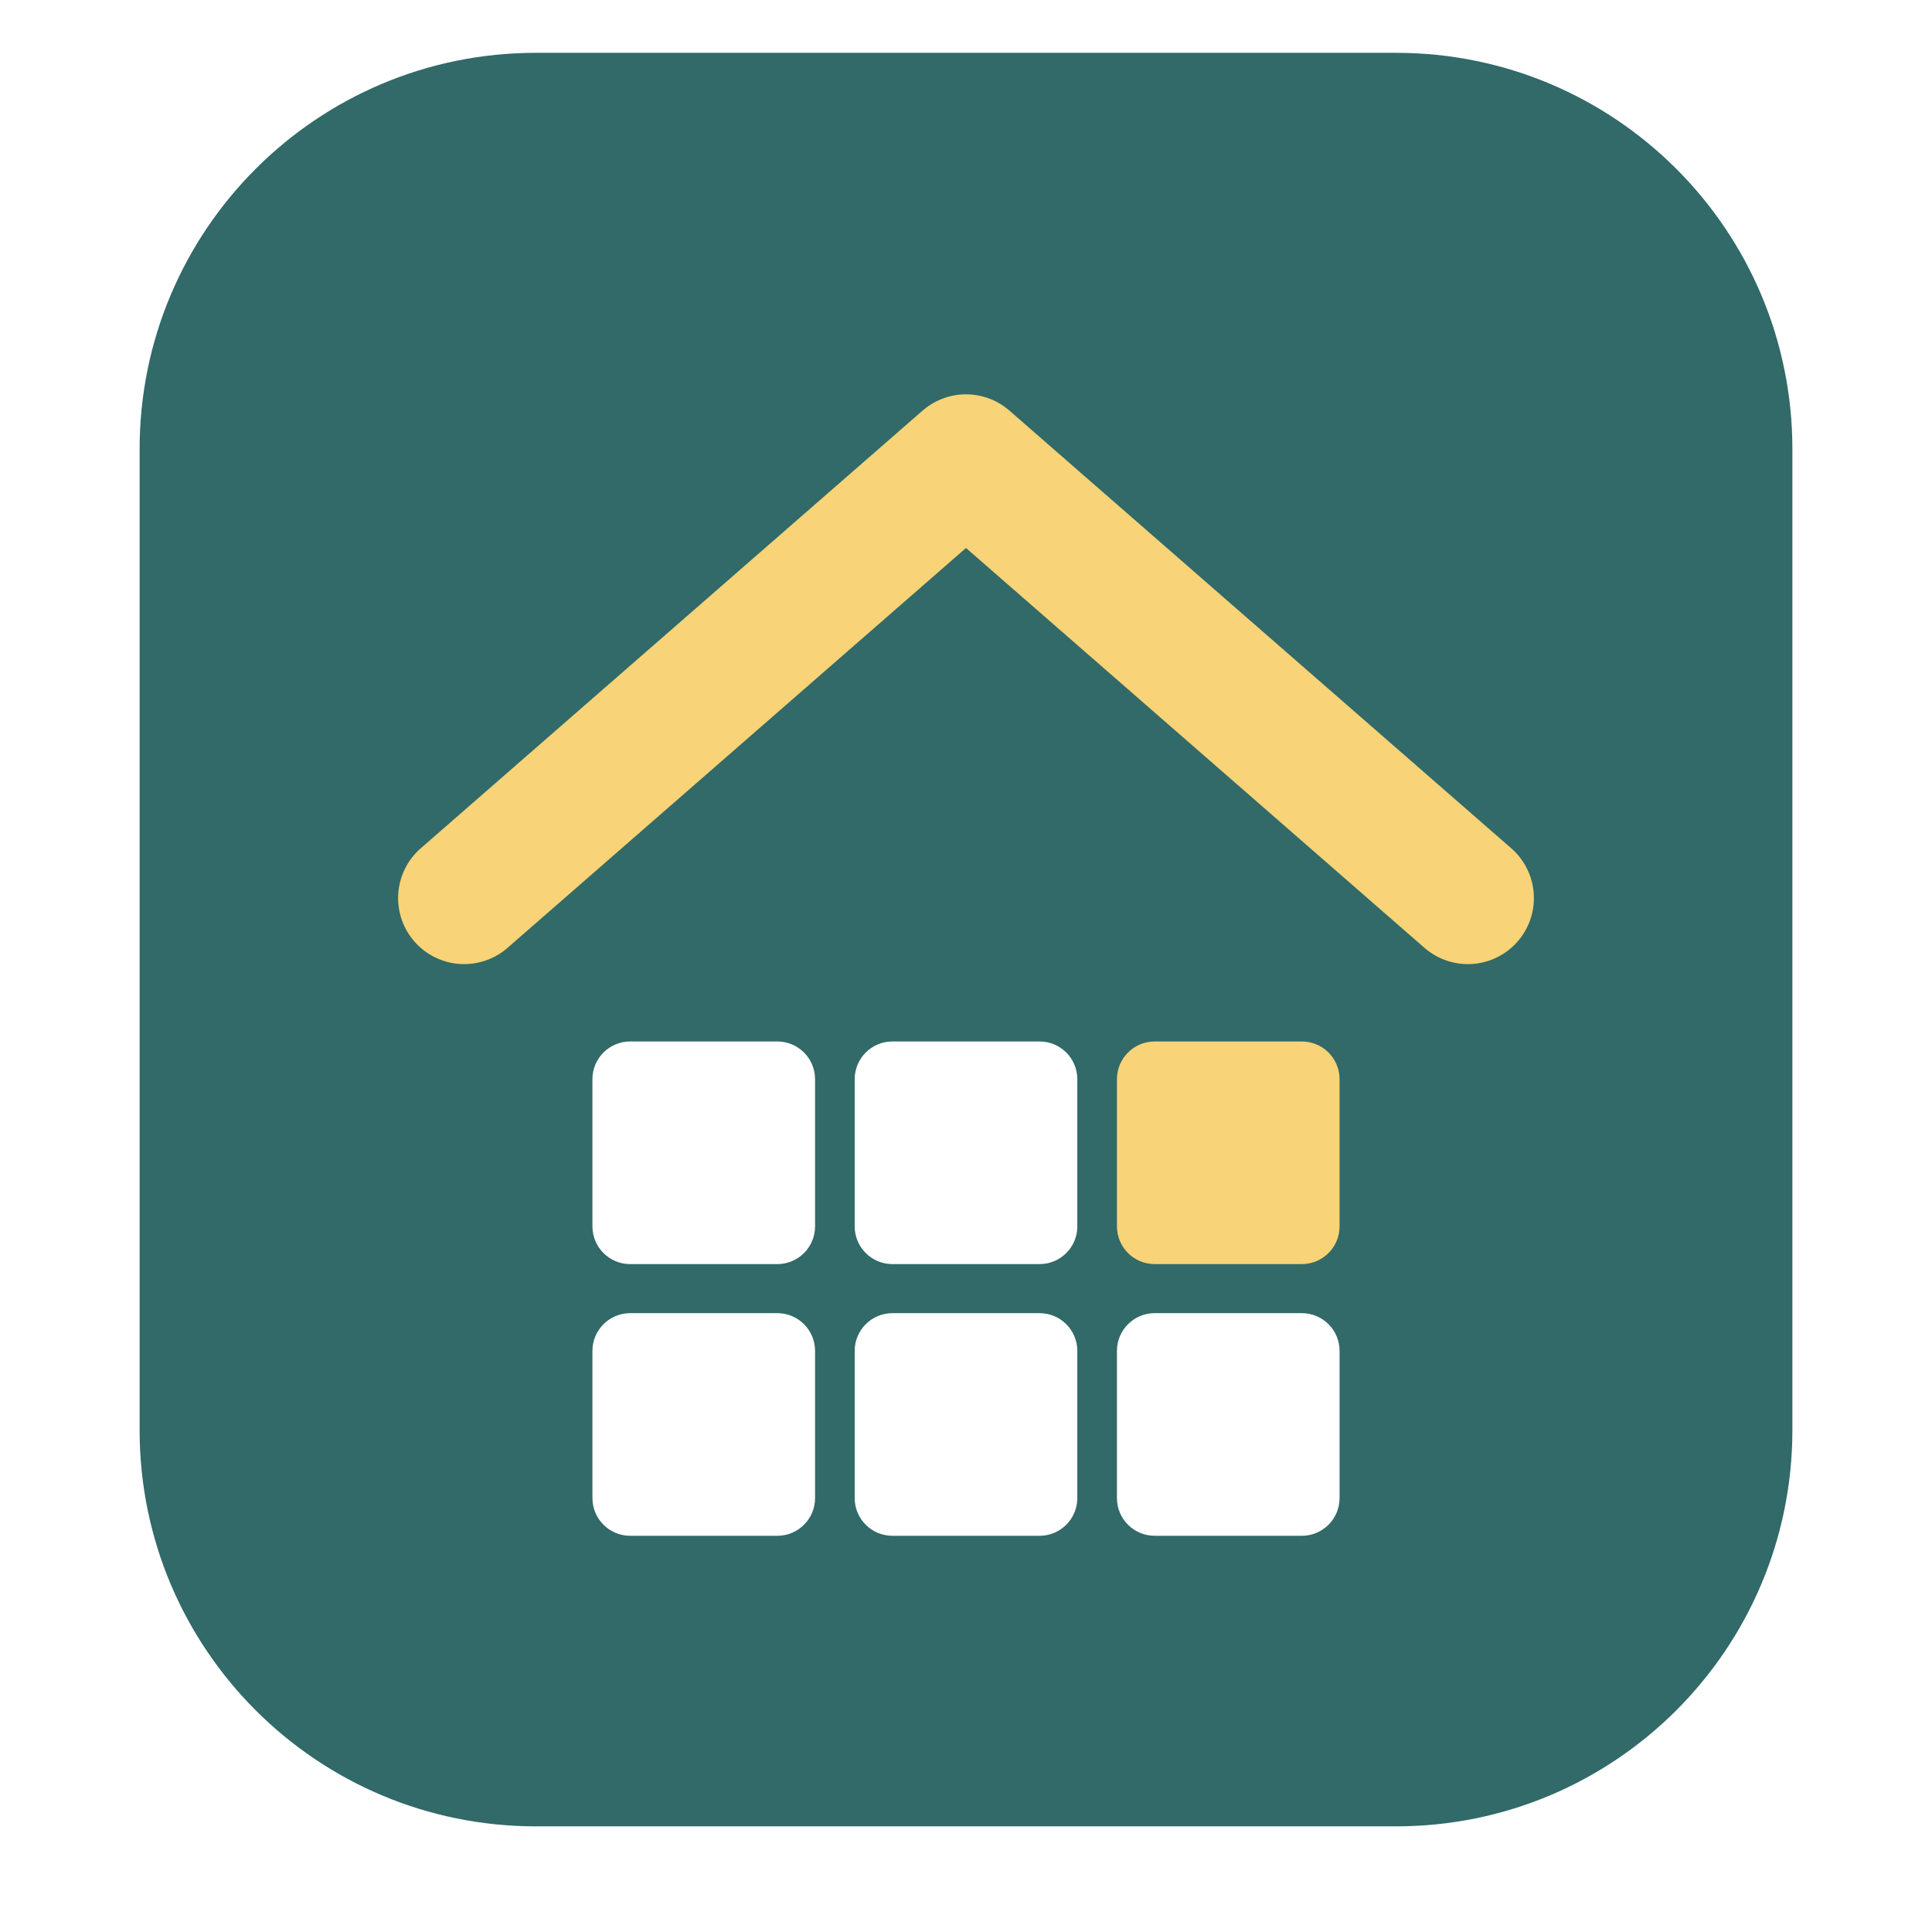
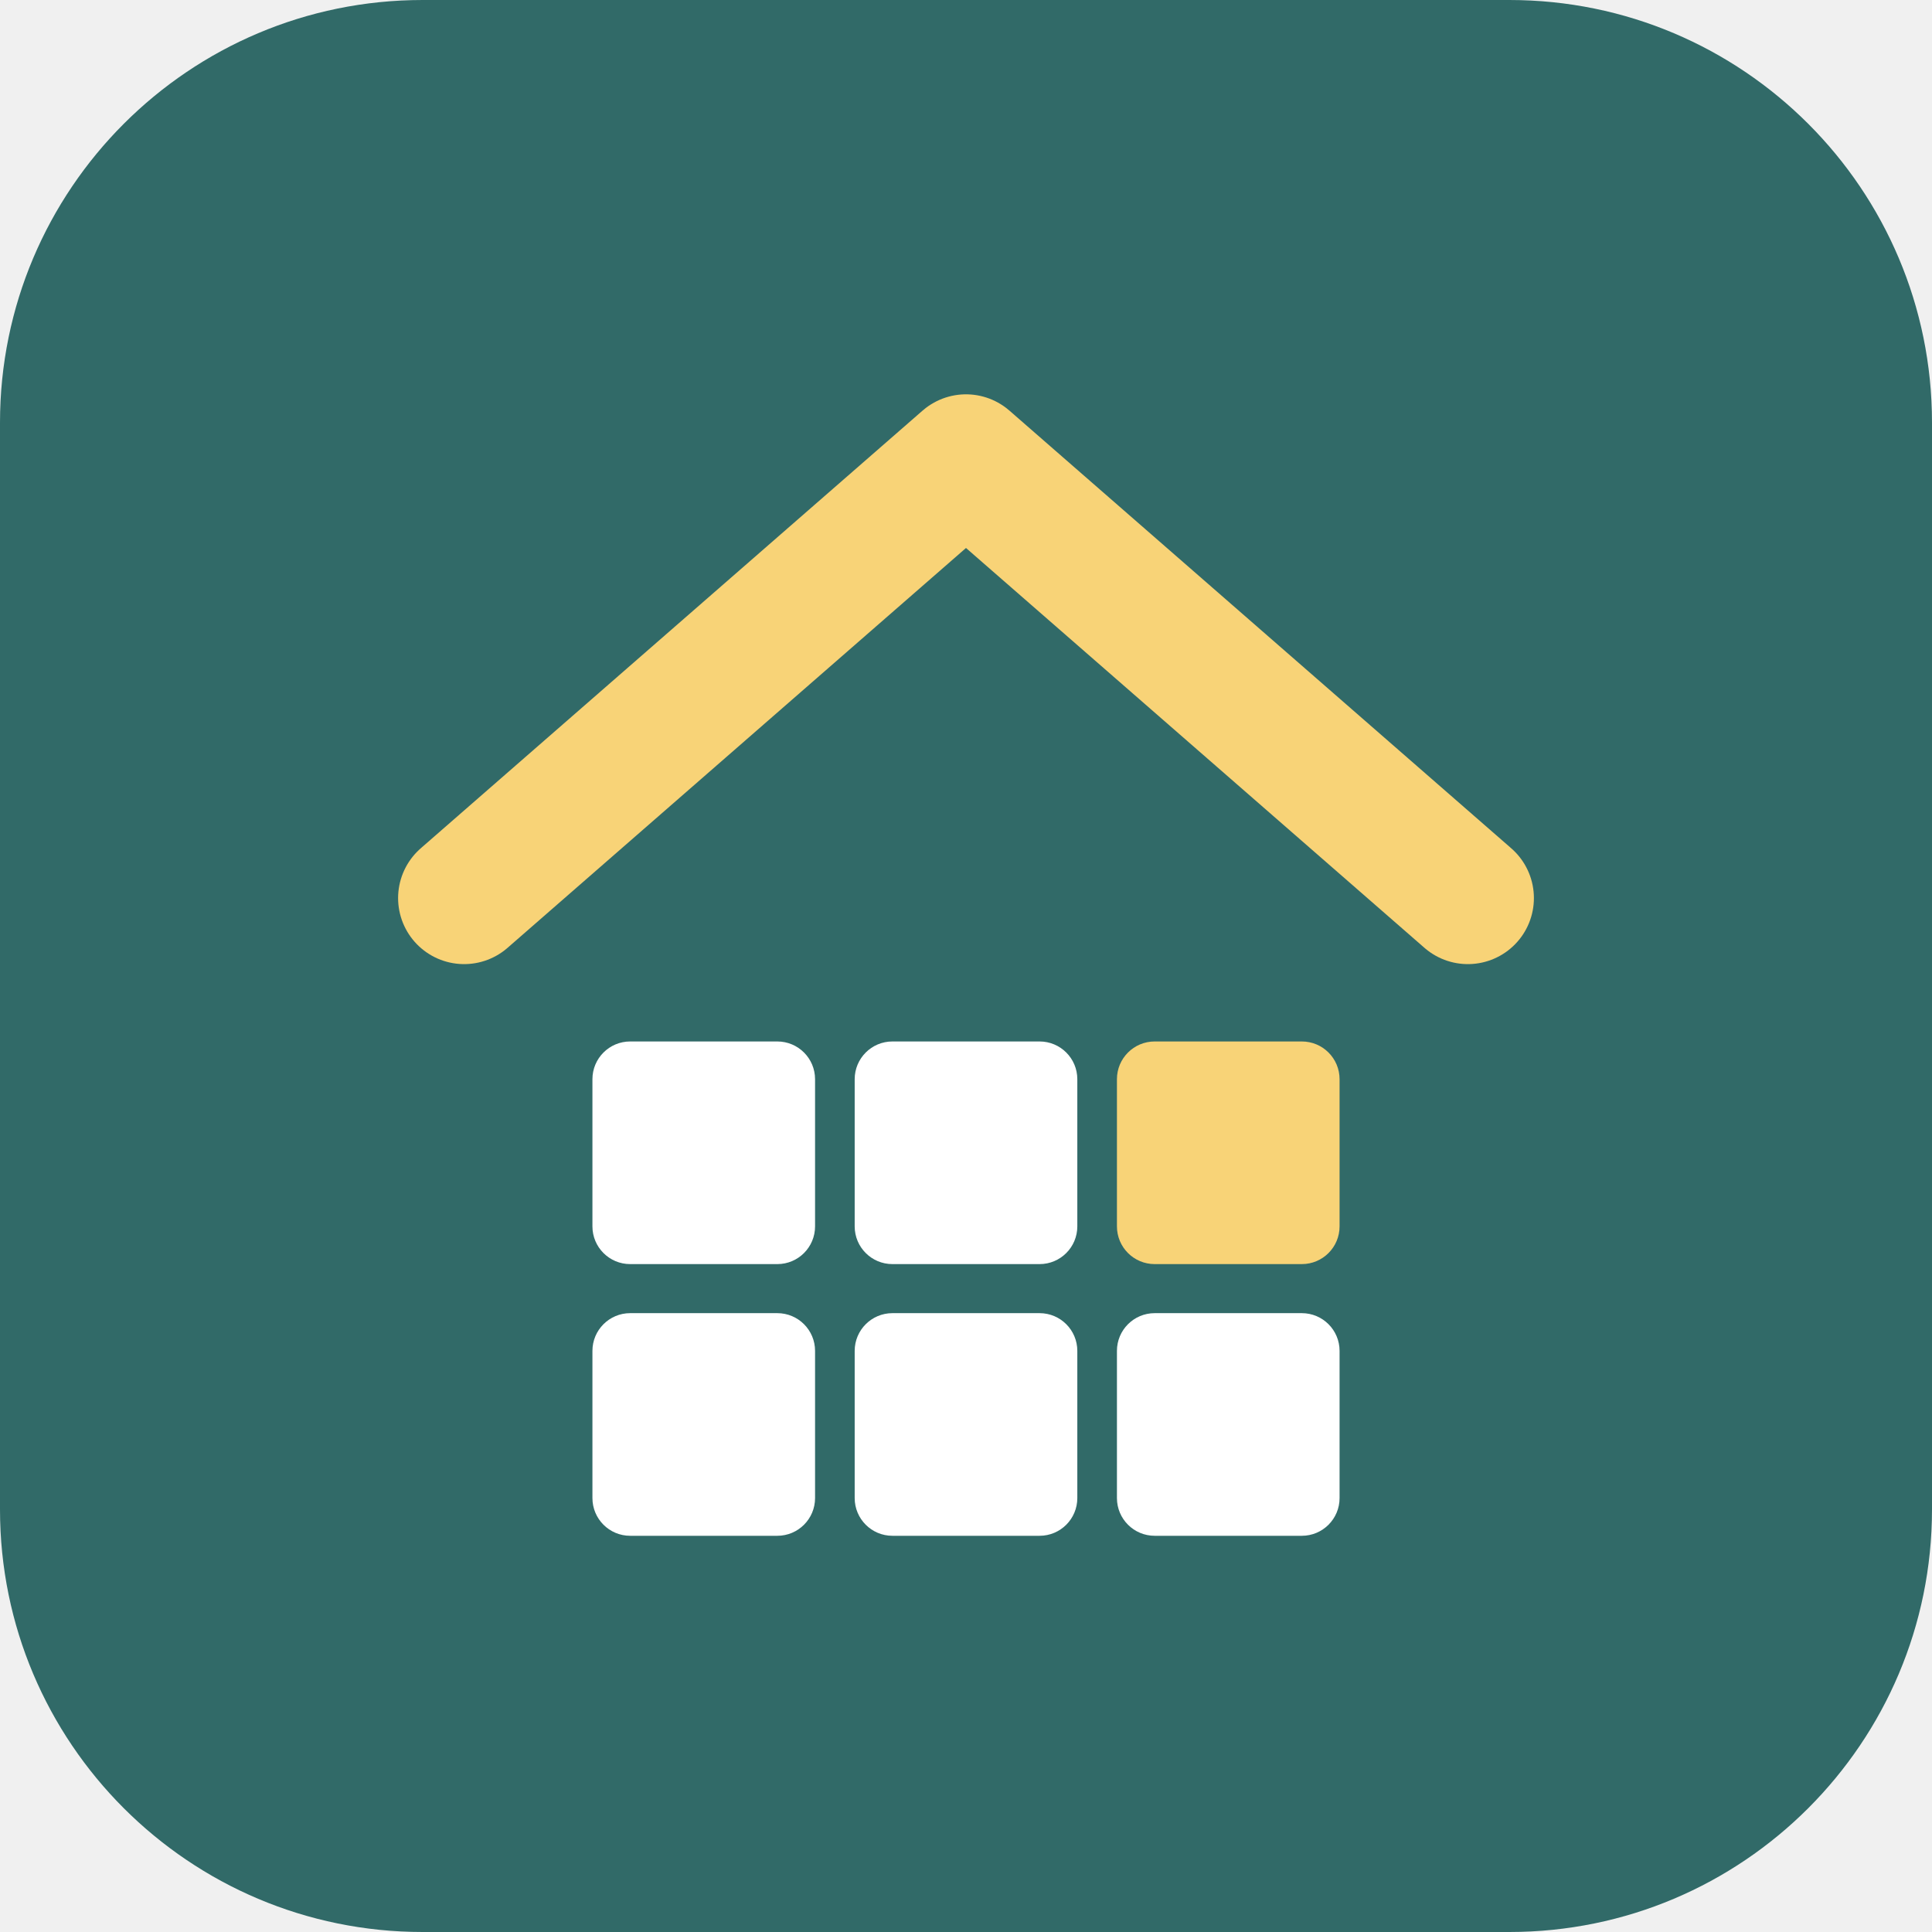
<svg xmlns="http://www.w3.org/2000/svg" viewBox="0 0 1024 1024" role="img" aria-labelledby="title desc">
-   <rect width="1024" height="1024" fill="#FFFFFF" />
-   <rect x="74" y="28" width="876" height="940" rx="210" fill="#316A68" />
+   <rect width="1024" height="1024" rx="224" fill="#316A68" />
  <path d="M246 476 L512 244 L778 476" fill="none" stroke="#F8D377" stroke-width="70" stroke-linecap="round" stroke-linejoin="round" />
  <g>
    <rect x="314" y="552" width="118" height="118" rx="20" fill="#FFFFFF" />
    <rect x="453" y="552" width="118" height="118" rx="20" fill="#FFFFFF" />
    <rect x="592" y="552" width="118" height="118" rx="20" fill="#F8D377" />
    <rect x="314" y="696" width="118" height="118" rx="20" fill="#FFFFFF" />
    <rect x="453" y="696" width="118" height="118" rx="20" fill="#FFFFFF" />
    <rect x="592" y="696" width="118" height="118" rx="20" fill="#FFFFFF" />
  </g>
</svg>
